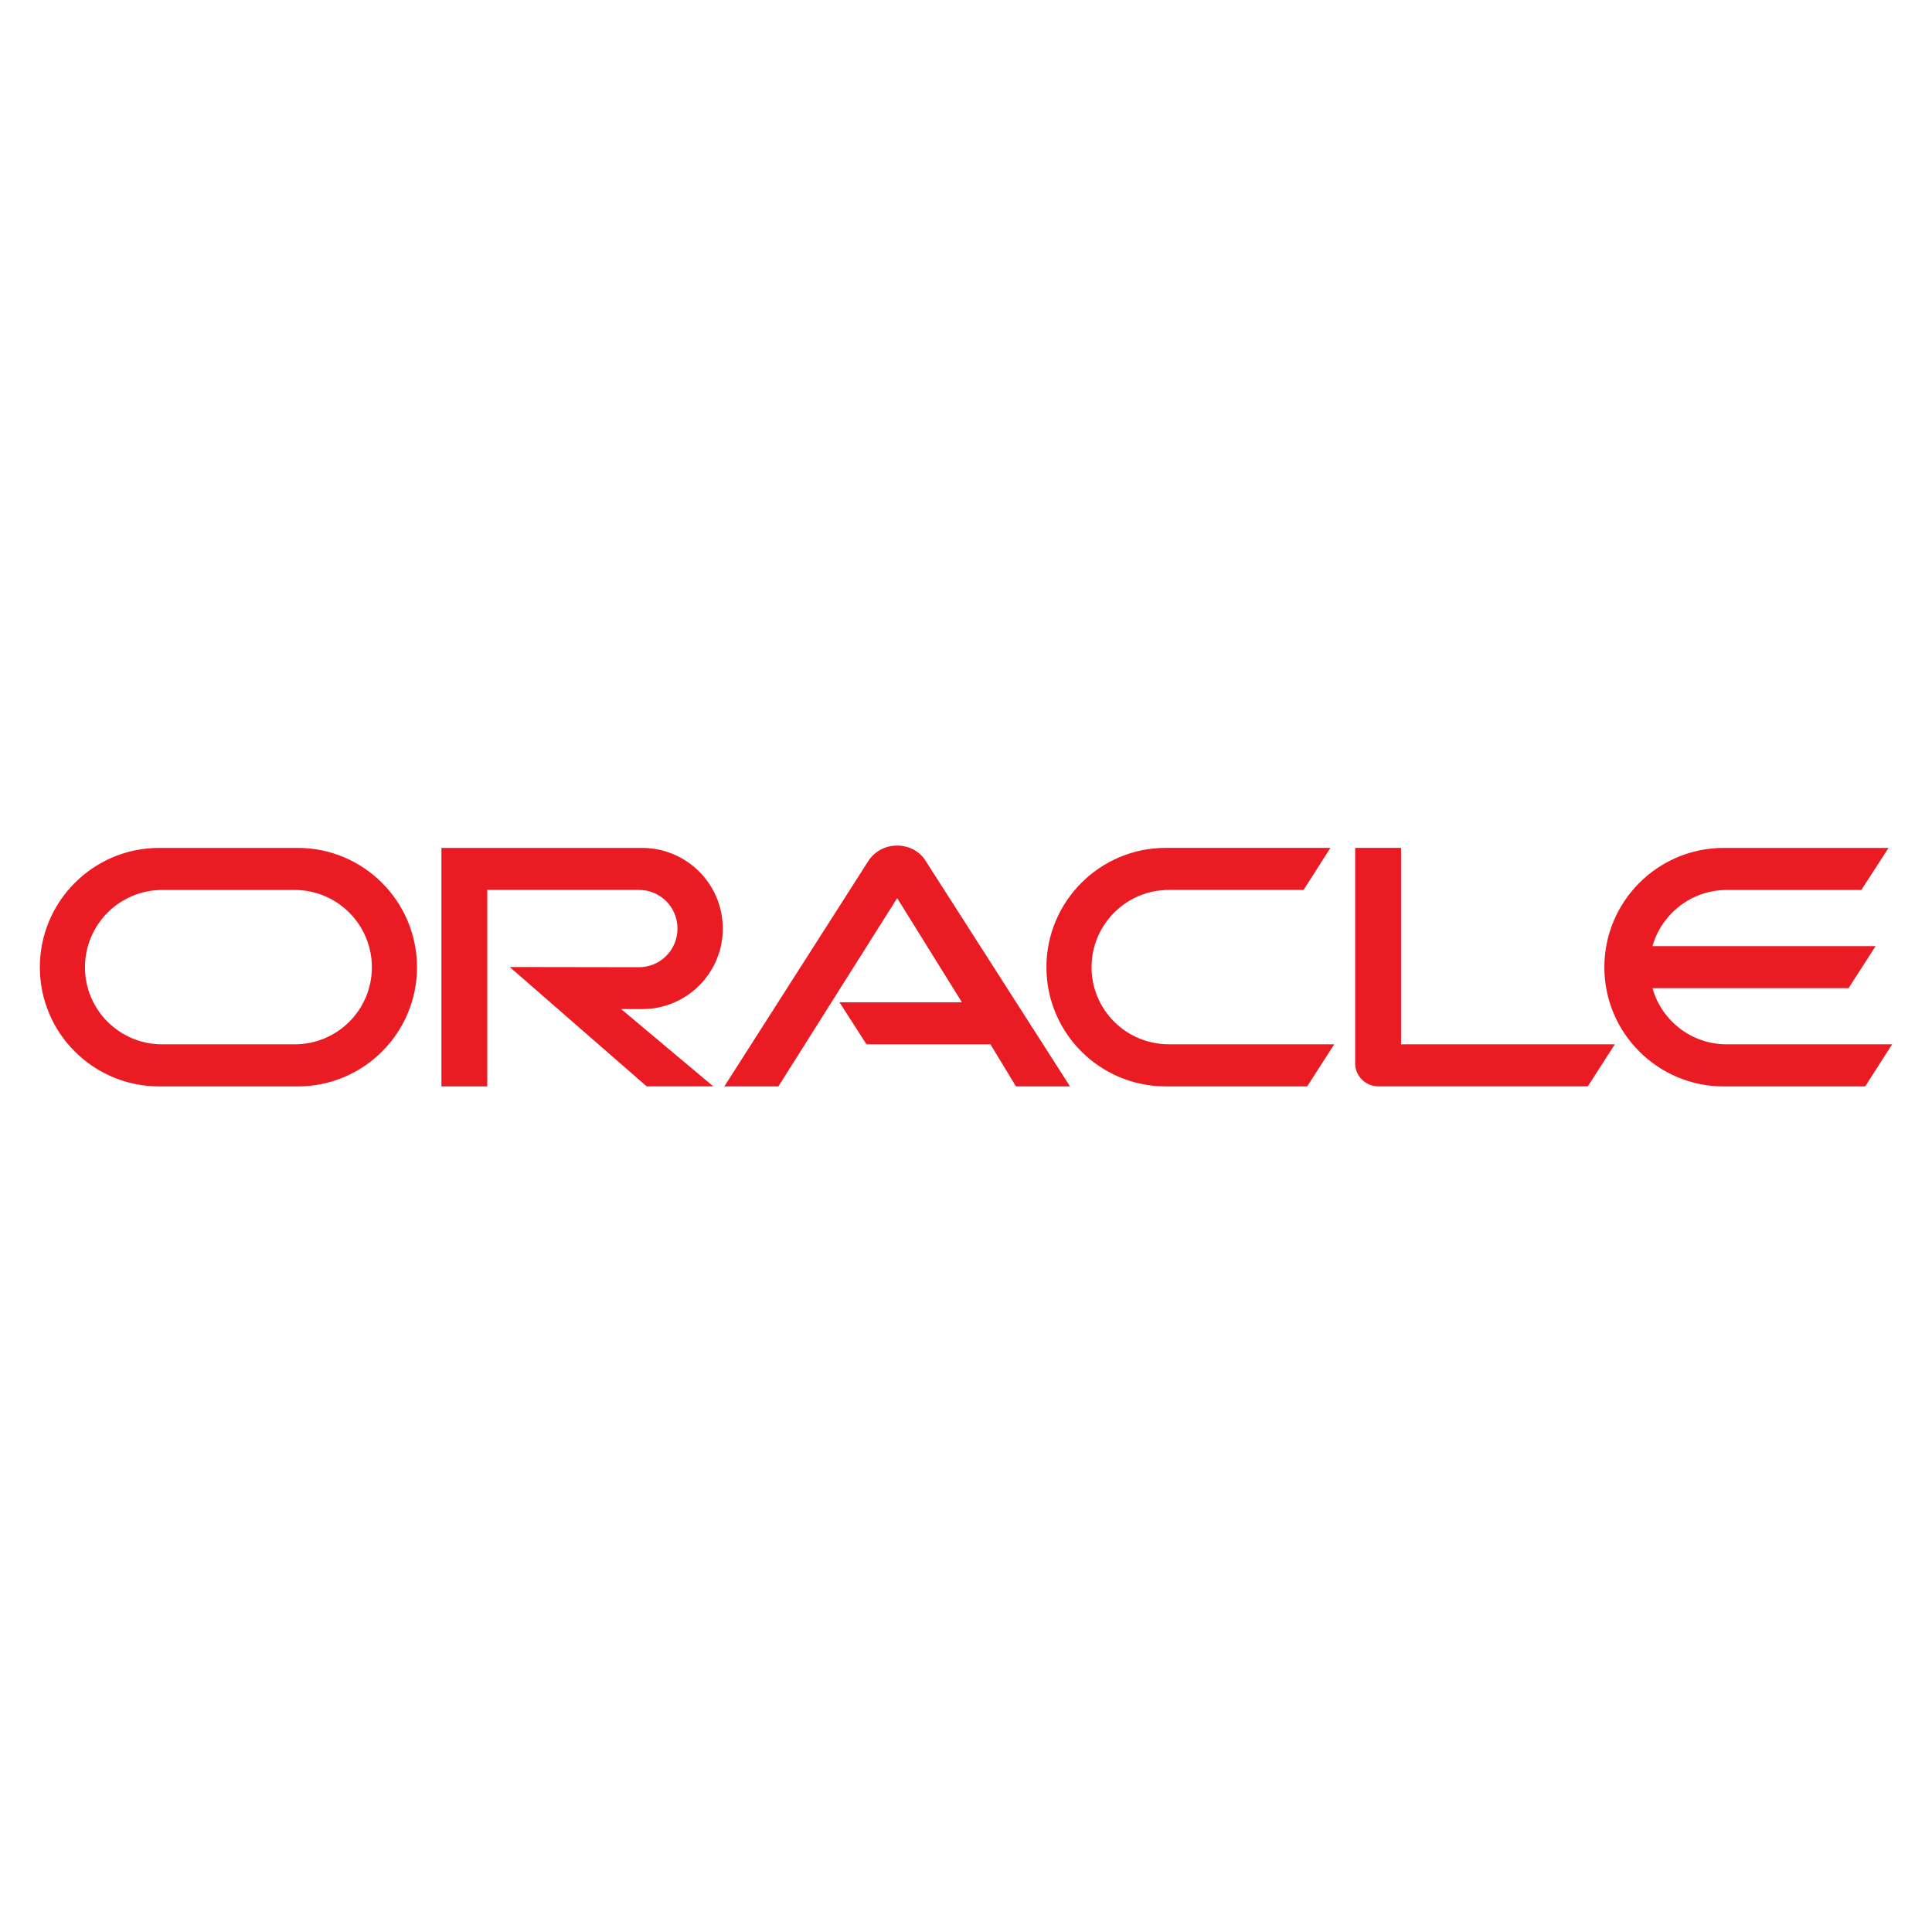
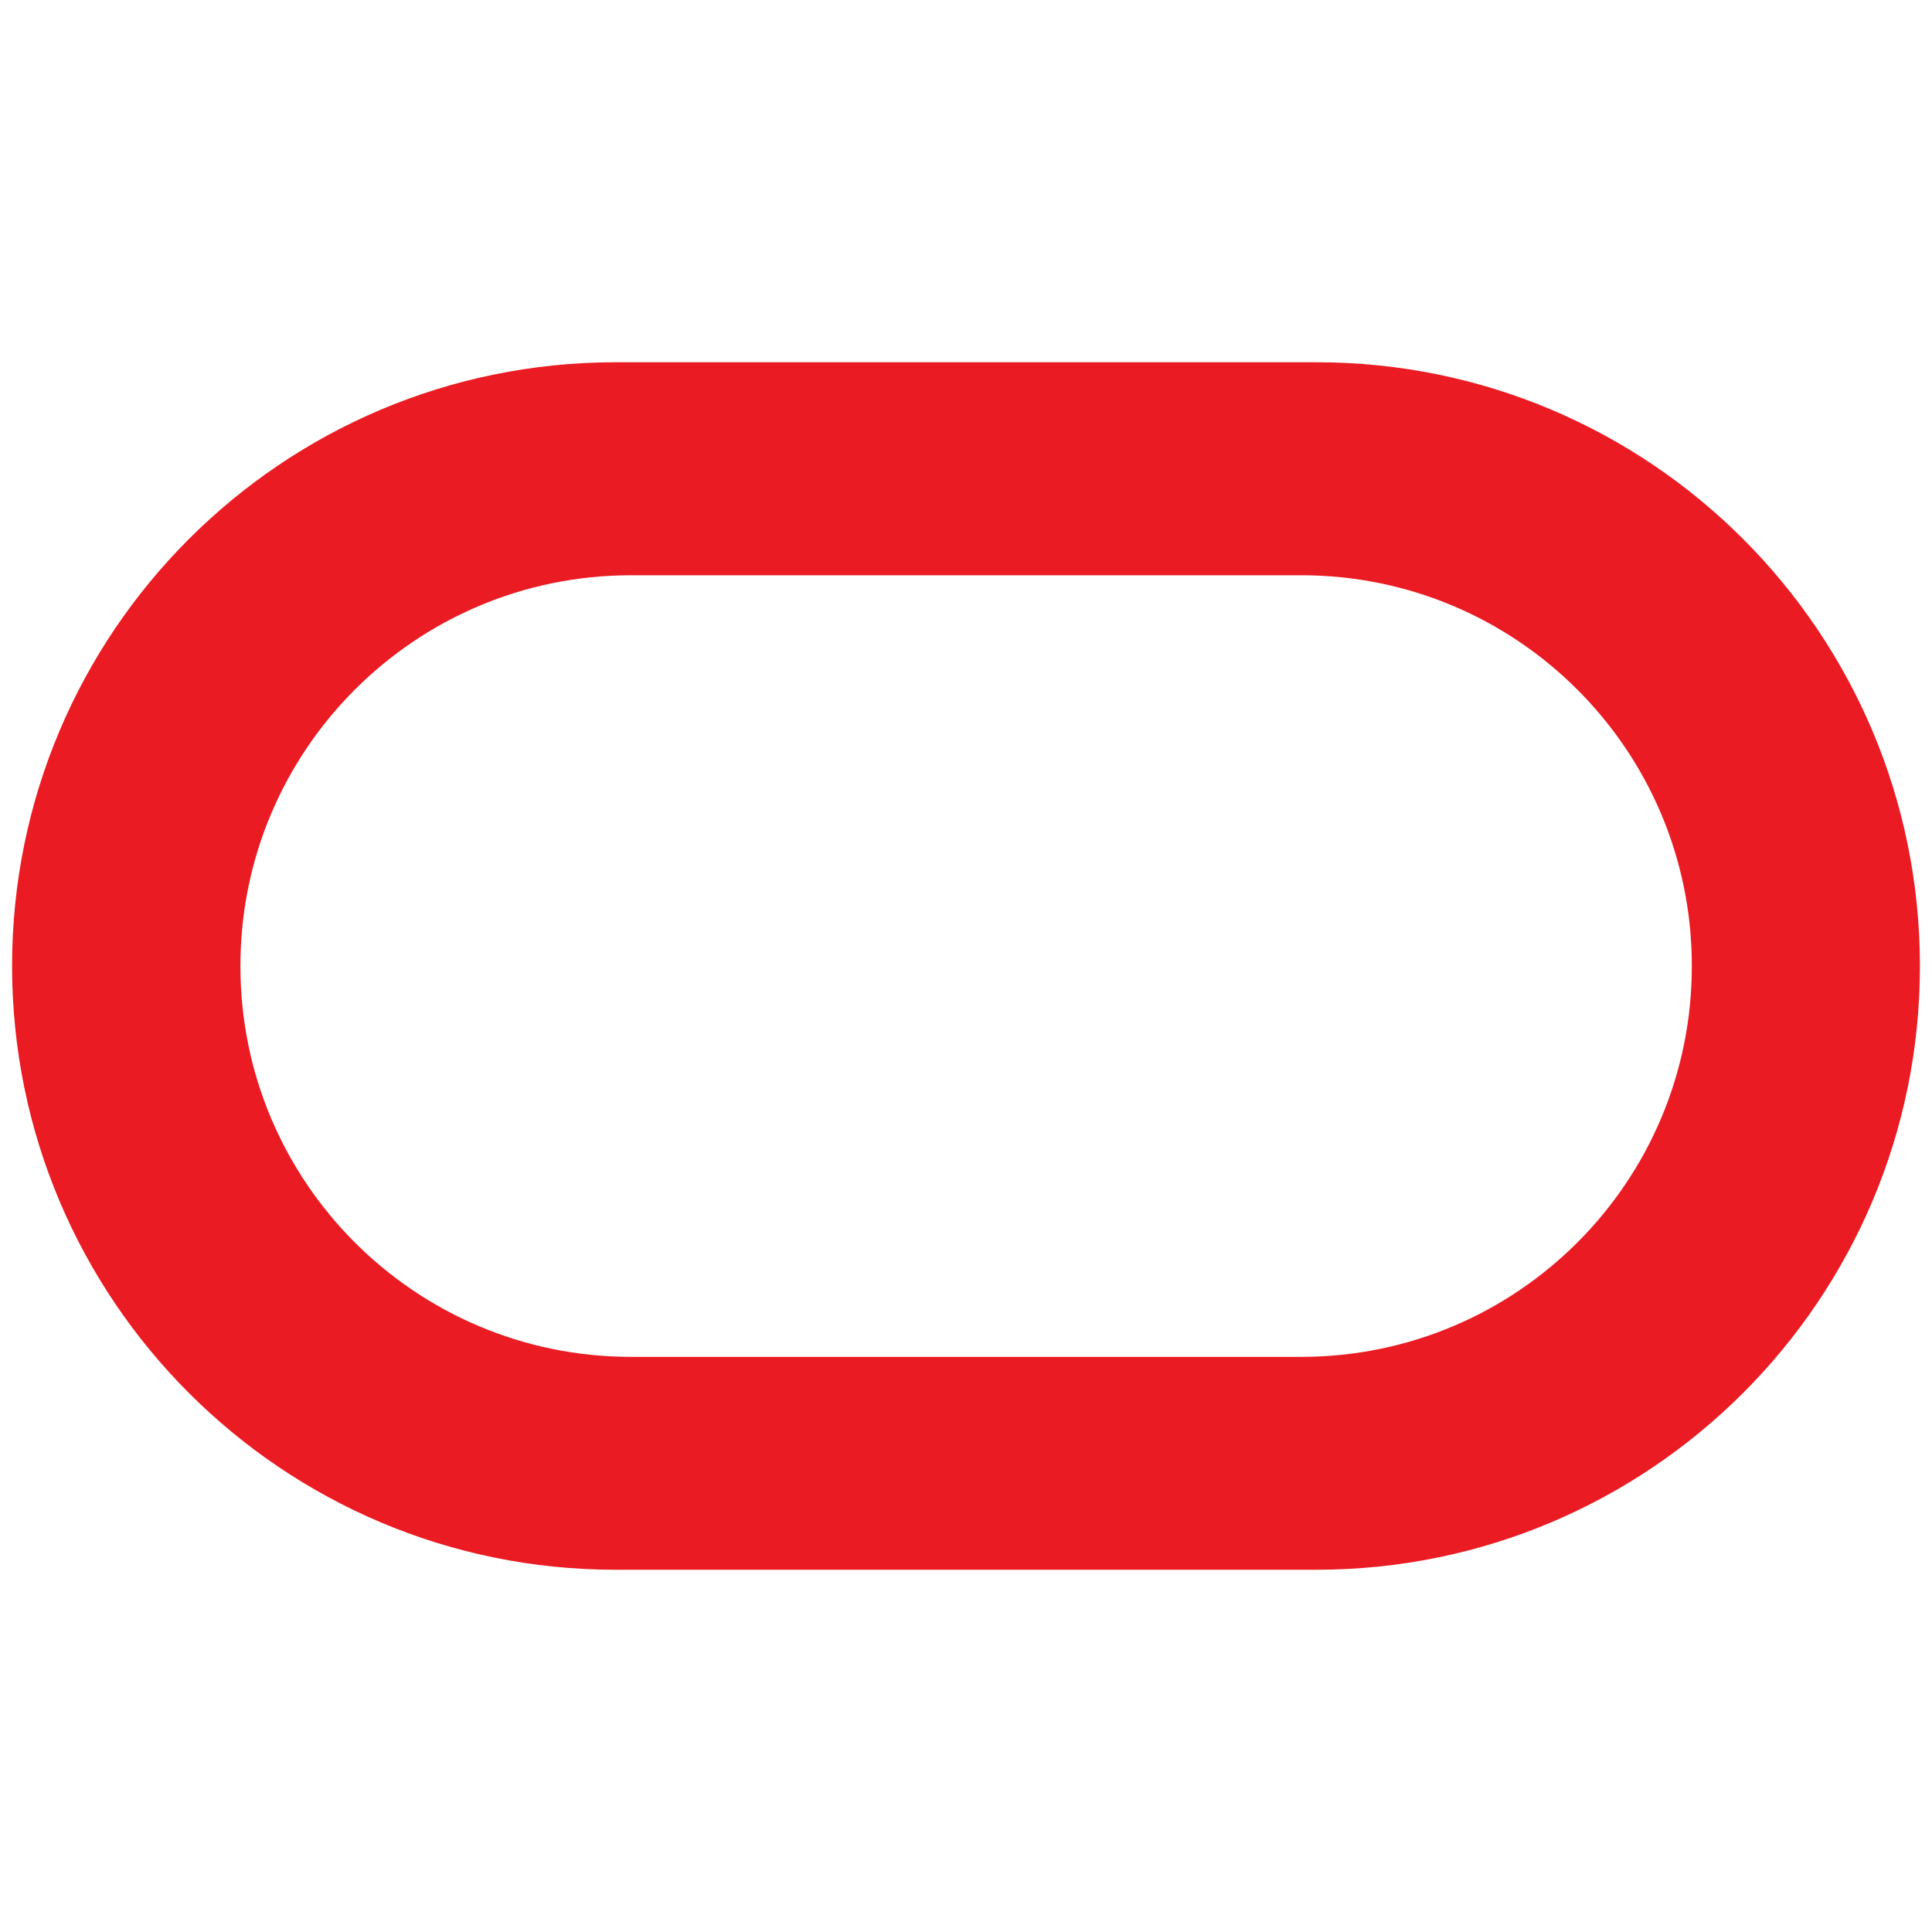
- <svg xmlns="http://www.w3.org/2000/svg" fill="none" viewBox="-0.5 -0.5 48 48" id="Oracle--Streamline-Svg-Logos.svg" height="48" width="48">
-   <path fill="#EA1B22" d="M20.357 24.401h3.041l-1.608 -2.587 -2.951 4.677h-1.343l3.59 -5.619c0.156 -0.227 0.416 -0.364 0.705 -0.364 0.279 0 0.539 0.132 0.69 0.355L26.084 26.491h-1.343l-0.634 -1.045h-3.079l-0.672 -1.045Zm13.952 1.045v-4.881h-1.14v5.358c0 0.147 0.057 0.288 0.166 0.397 0.109 0.109 0.255 0.17 0.416 0.17h5.198l0.672 -1.045H34.309ZM15.453 24.571c1.107 0 2.005 -0.894 2.005 -2 0 -1.107 -0.899 -2.005 -2.005 -2.005H10.467V26.491h1.139v-4.881h3.771c0.53 0 0.955 0.43 0.955 0.96s-0.426 0.96 -0.955 0.96l-3.213 -0.005 3.402 2.965h1.655l-2.289 -1.92h0.52ZM3.453 26.491C1.817 26.491 0.49 25.167 0.49 23.531c0 -1.636 1.328 -2.965 2.963 -2.965h3.444c1.636 0 2.963 1.329 2.963 2.965 0 1.636 -1.327 2.961 -2.963 2.961H3.453Zm3.368 -1.045c1.06 0 1.918 -0.856 1.918 -1.915 0 -1.059 -0.858 -1.92 -1.918 -1.92H3.529c-1.059 0 -1.918 0.861 -1.918 1.92 0 1.059 0.859 1.915 1.918 1.915h3.292ZM28.463 26.491c-1.636 0 -2.965 -1.324 -2.965 -2.961 0 -1.636 1.329 -2.965 2.965 -2.965h4.091l-0.667 1.045h-3.348c-1.059 0 -1.92 0.861 -1.92 1.92 0 1.059 0.861 1.915 1.92 1.915h4.11L31.977 26.491h-3.514Zm13.937 -1.045c-0.875 0 -1.617 -0.586 -1.844 -1.395h4.871l0.672 -1.045H40.556c0.227 -0.804 0.97 -1.395 1.844 -1.395h3.344l0.676 -1.045H42.325c-1.636 0 -2.965 1.329 -2.965 2.965 0 1.636 1.329 2.961 2.965 2.961h3.514L46.51 25.446h-4.11Z" stroke-width="1" />
+ <svg xmlns="http://www.w3.org/2000/svg" width="100%" height="100%" fill="none" viewBox="0 0 16 16">
+   <path fill="#EA1B22" fill-rule="evenodd" d="M.1 8c0 2.761 2.237 5 4.997 5h5.806A4.999 4.999 0 0015.9 8c0-2.761-2.237-5-4.997-5H5.097A4.999 4.999 0 00.1 8zm13.911 0a3.235 3.235 0 01-3.234 3.237h-5.55A3.235 3.235 0 011.991 8a3.235 3.235 0 013.234-3.236h5.551A3.235 3.235 0 0114.011 8z" clip-rule="evenodd" />
</svg>
